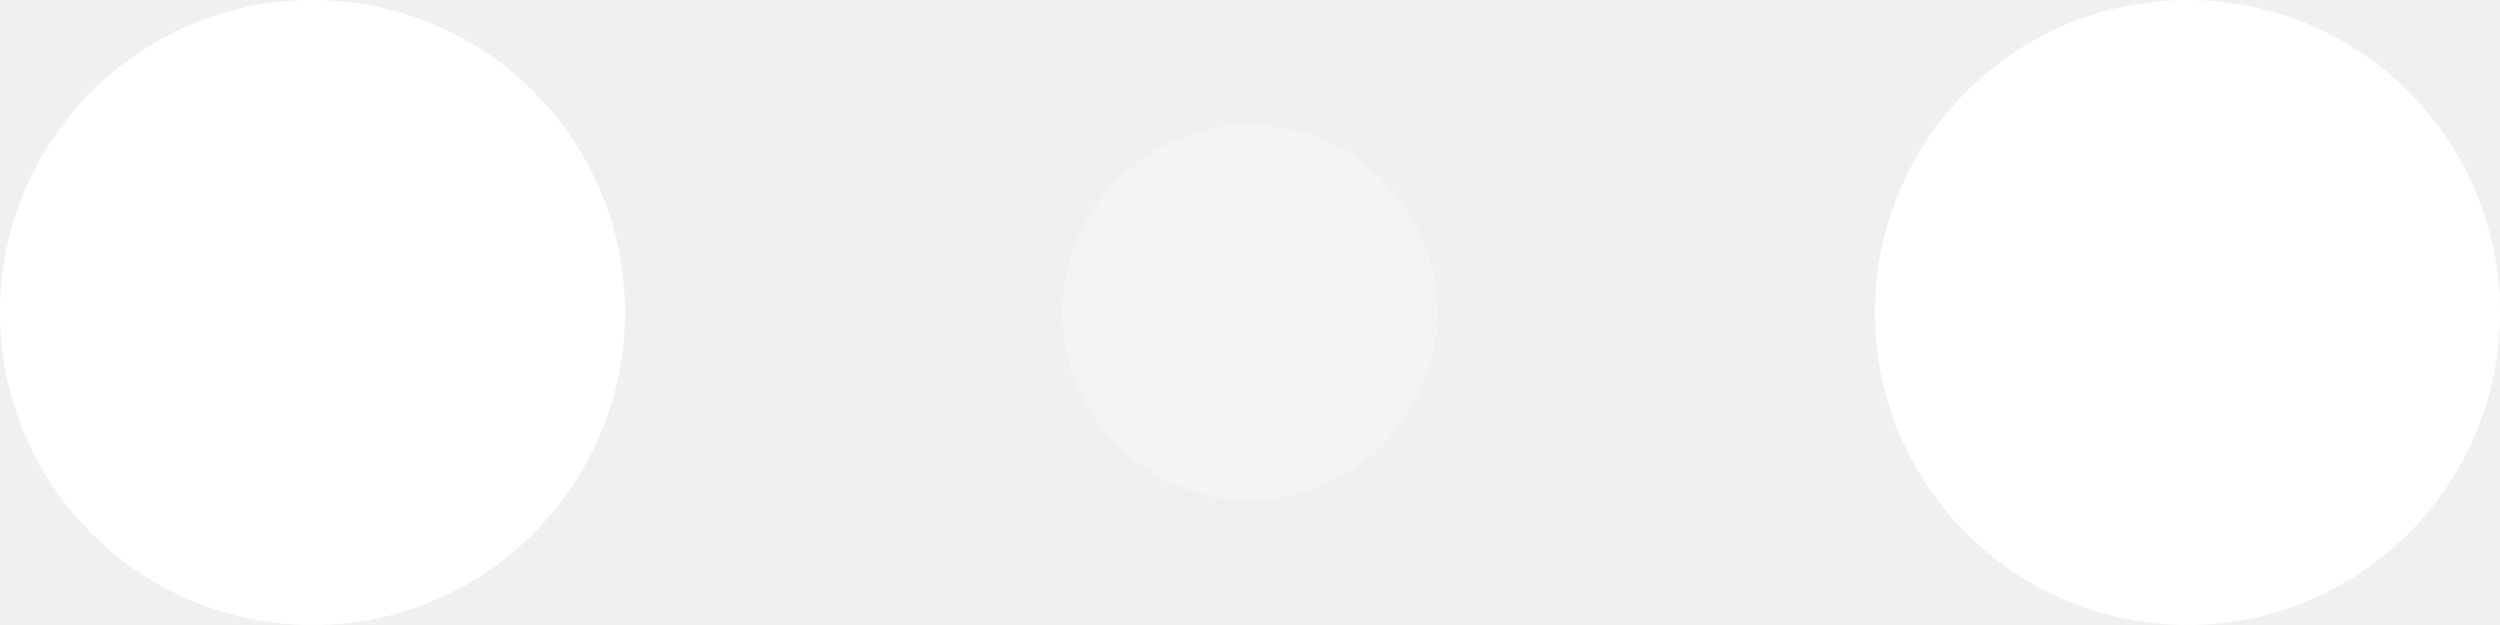
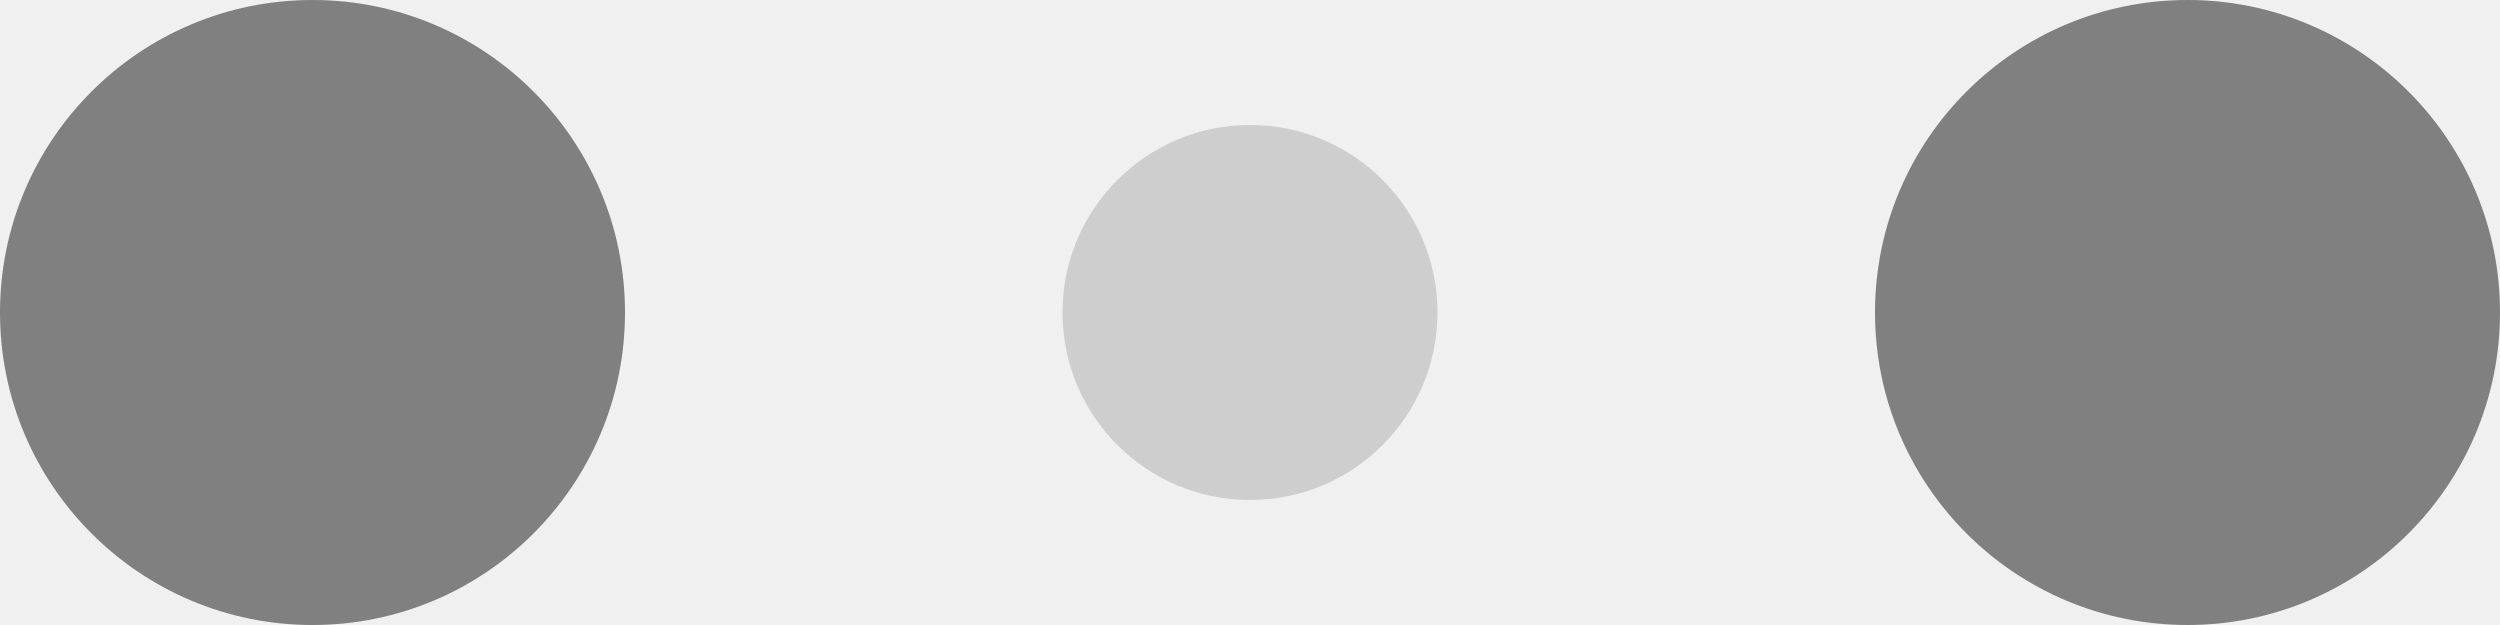
- <svg xmlns="http://www.w3.org/2000/svg" width="120" height="30" viewBox="0 0 120 30" fill="#fff">
+ <svg xmlns="http://www.w3.org/2000/svg" width="120" height="30" viewBox="0 0 120 30" fill="gray">
  <circle cx="15" cy="15" r="15">
    <animate attributeName="r" from="15" to="15" begin="0s" dur="0.8s" values="15;9;15" calcMode="linear" repeatCount="indefinite" />
    <animate attributeName="fill-opacity" from="1" to="1" begin="0s" dur="0.8s" values="1;.5;1" calcMode="linear" repeatCount="indefinite" />
  </circle>
  <circle cx="60" cy="15" r="9" fill-opacity="0.3">
    <animate attributeName="r" from="9" to="9" begin="0s" dur="0.8s" values="9;15;9" calcMode="linear" repeatCount="indefinite" />
    <animate attributeName="fill-opacity" from="0.5" to="0.5" begin="0s" dur="0.8s" values=".5;1;.5" calcMode="linear" repeatCount="indefinite" />
  </circle>
  <circle cx="105" cy="15" r="15">
    <animate attributeName="r" from="15" to="15" begin="0s" dur="0.8s" values="15;9;15" calcMode="linear" repeatCount="indefinite" />
    <animate attributeName="fill-opacity" from="1" to="1" begin="0s" dur="0.8s" values="1;.5;1" calcMode="linear" repeatCount="indefinite" />
  </circle>
</svg>
